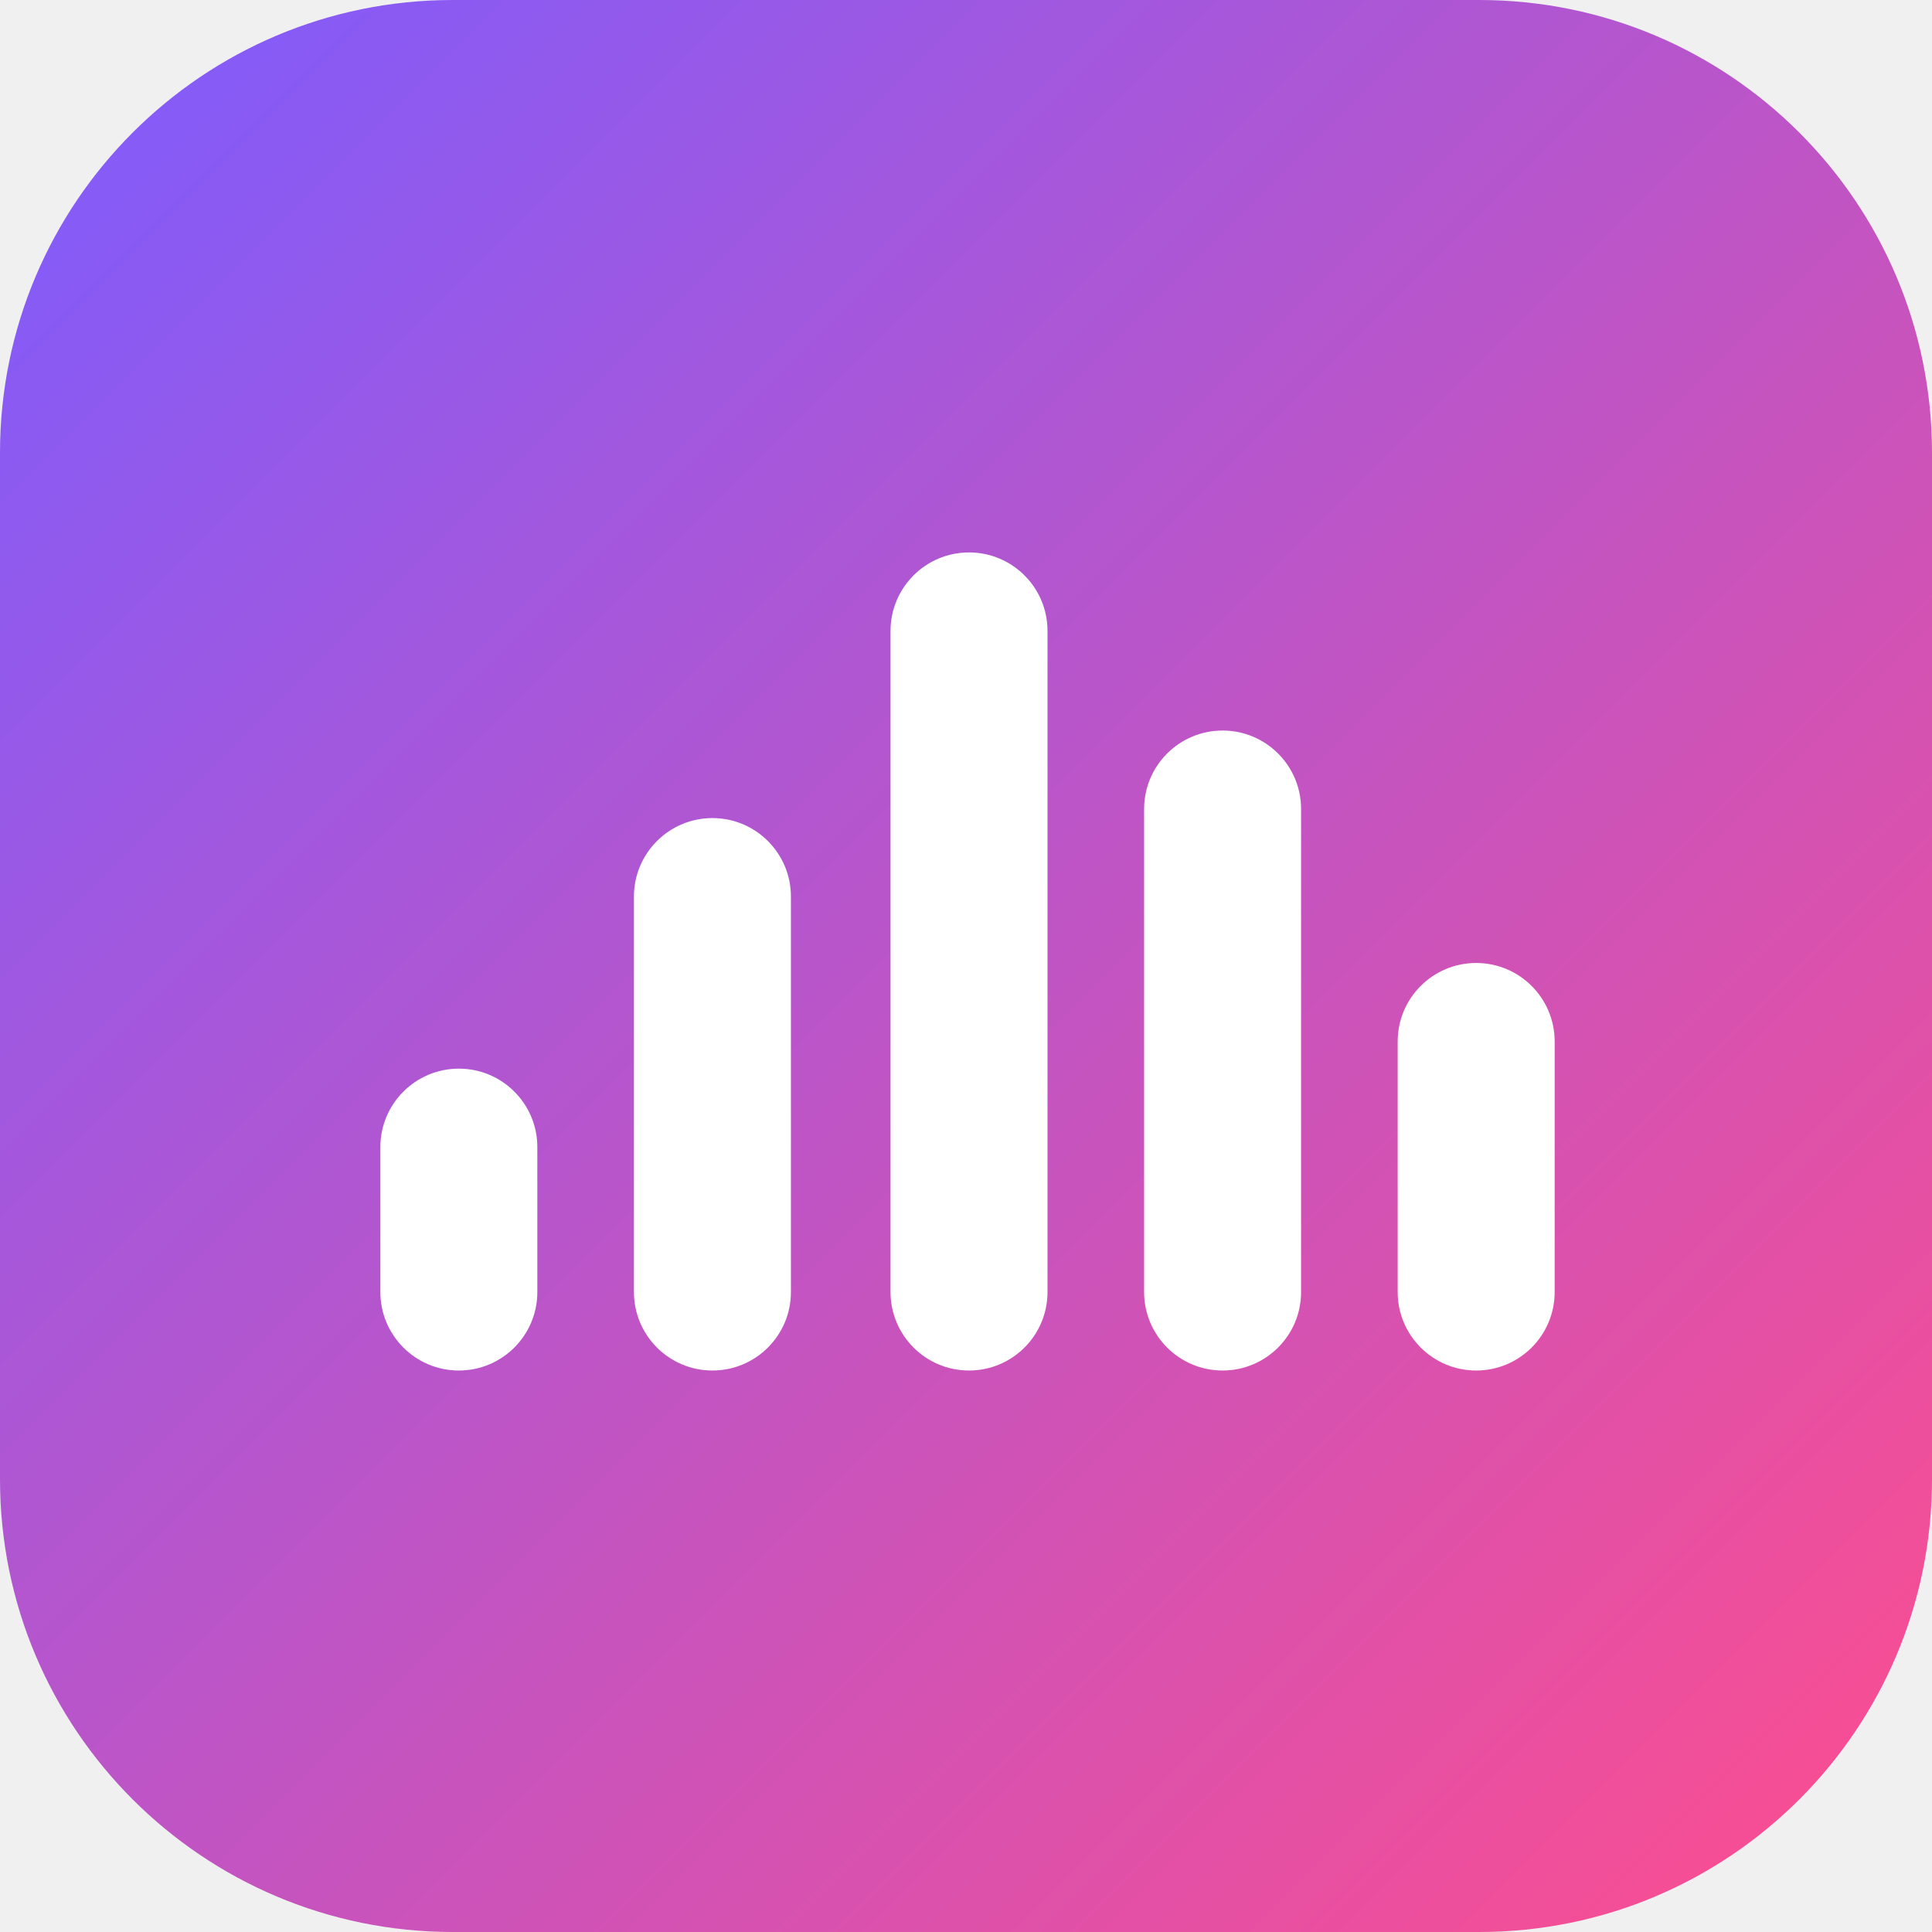
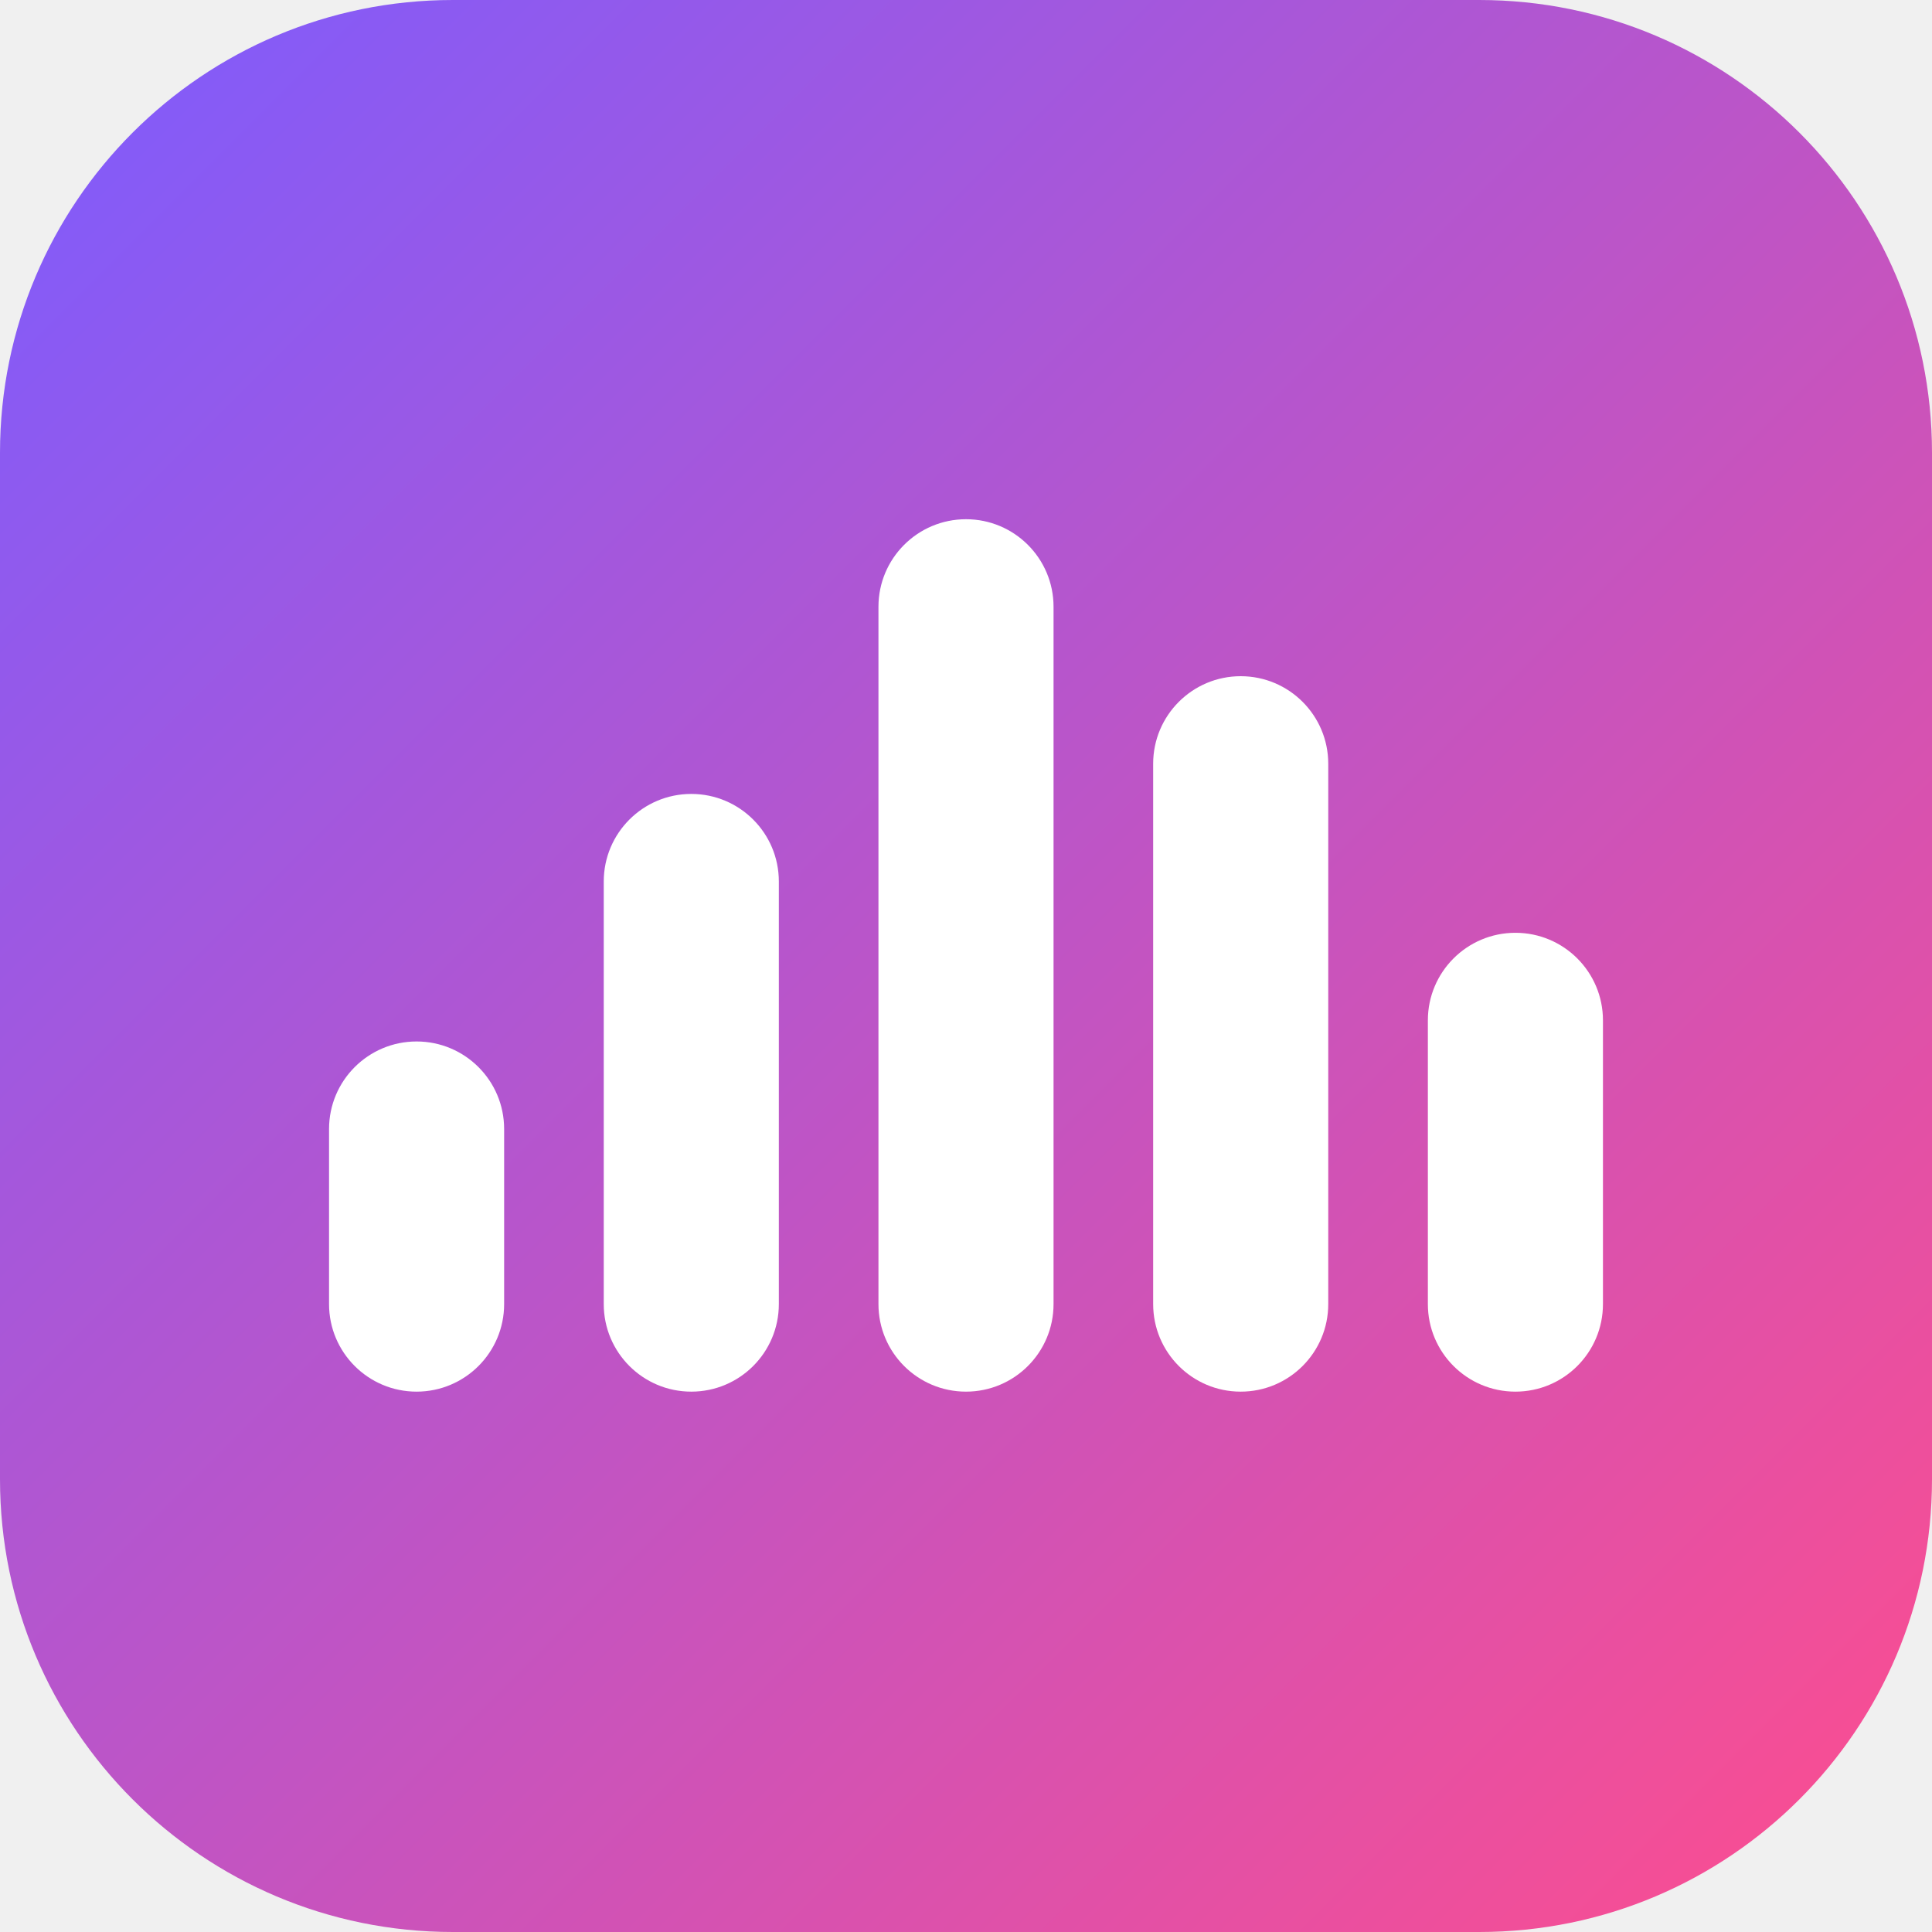
<svg xmlns="http://www.w3.org/2000/svg" viewBox="0 0 64 64" role="img" aria-label="Pulse">
  <defs>
    <linearGradient id="g" x1="0" y1="0" x2="1" y2="1">
      <stop offset="0" stop-color="#7c5cff" />
      <stop offset="1" stop-color="#ff4d8d" />
    </linearGradient>
  </defs>
  <rect width="64" height="64" rx="15" fill="url(#g)" />
  <g fill="#fff">
-     <rect x="12.6" y="35.4" width="5.2" height="10" rx="2.6" />
-     <rect x="21" y="27.1" width="5.2" height="18.3" rx="2.6" />
-     <rect x="29.5" y="18.3" width="5.2" height="27.1" rx="2.6" />
-     <rect x="37.9" y="24.2" width="5.2" height="21.2" rx="2.6" />
-     <rect x="46.3" y="31.9" width="5.2" height="13.5" rx="2.6" />
+     <rect x="10.9" y="34.5" width="5.8" height="11.6" rx="2.9" />
+     <rect x="20" y="26.3" width="5.8" height="19.8" rx="2.9" />
+     <rect x="29.1" y="17.2" width="5.8" height="28.9" rx="2.9" />
+     <rect x="38.2" y="22.4" width="5.8" height="23.7" rx="2.9" />
+     <rect x="47.3" y="30.9" width="5.8" height="15.2" rx="2.9" />
  </g>
</svg>
